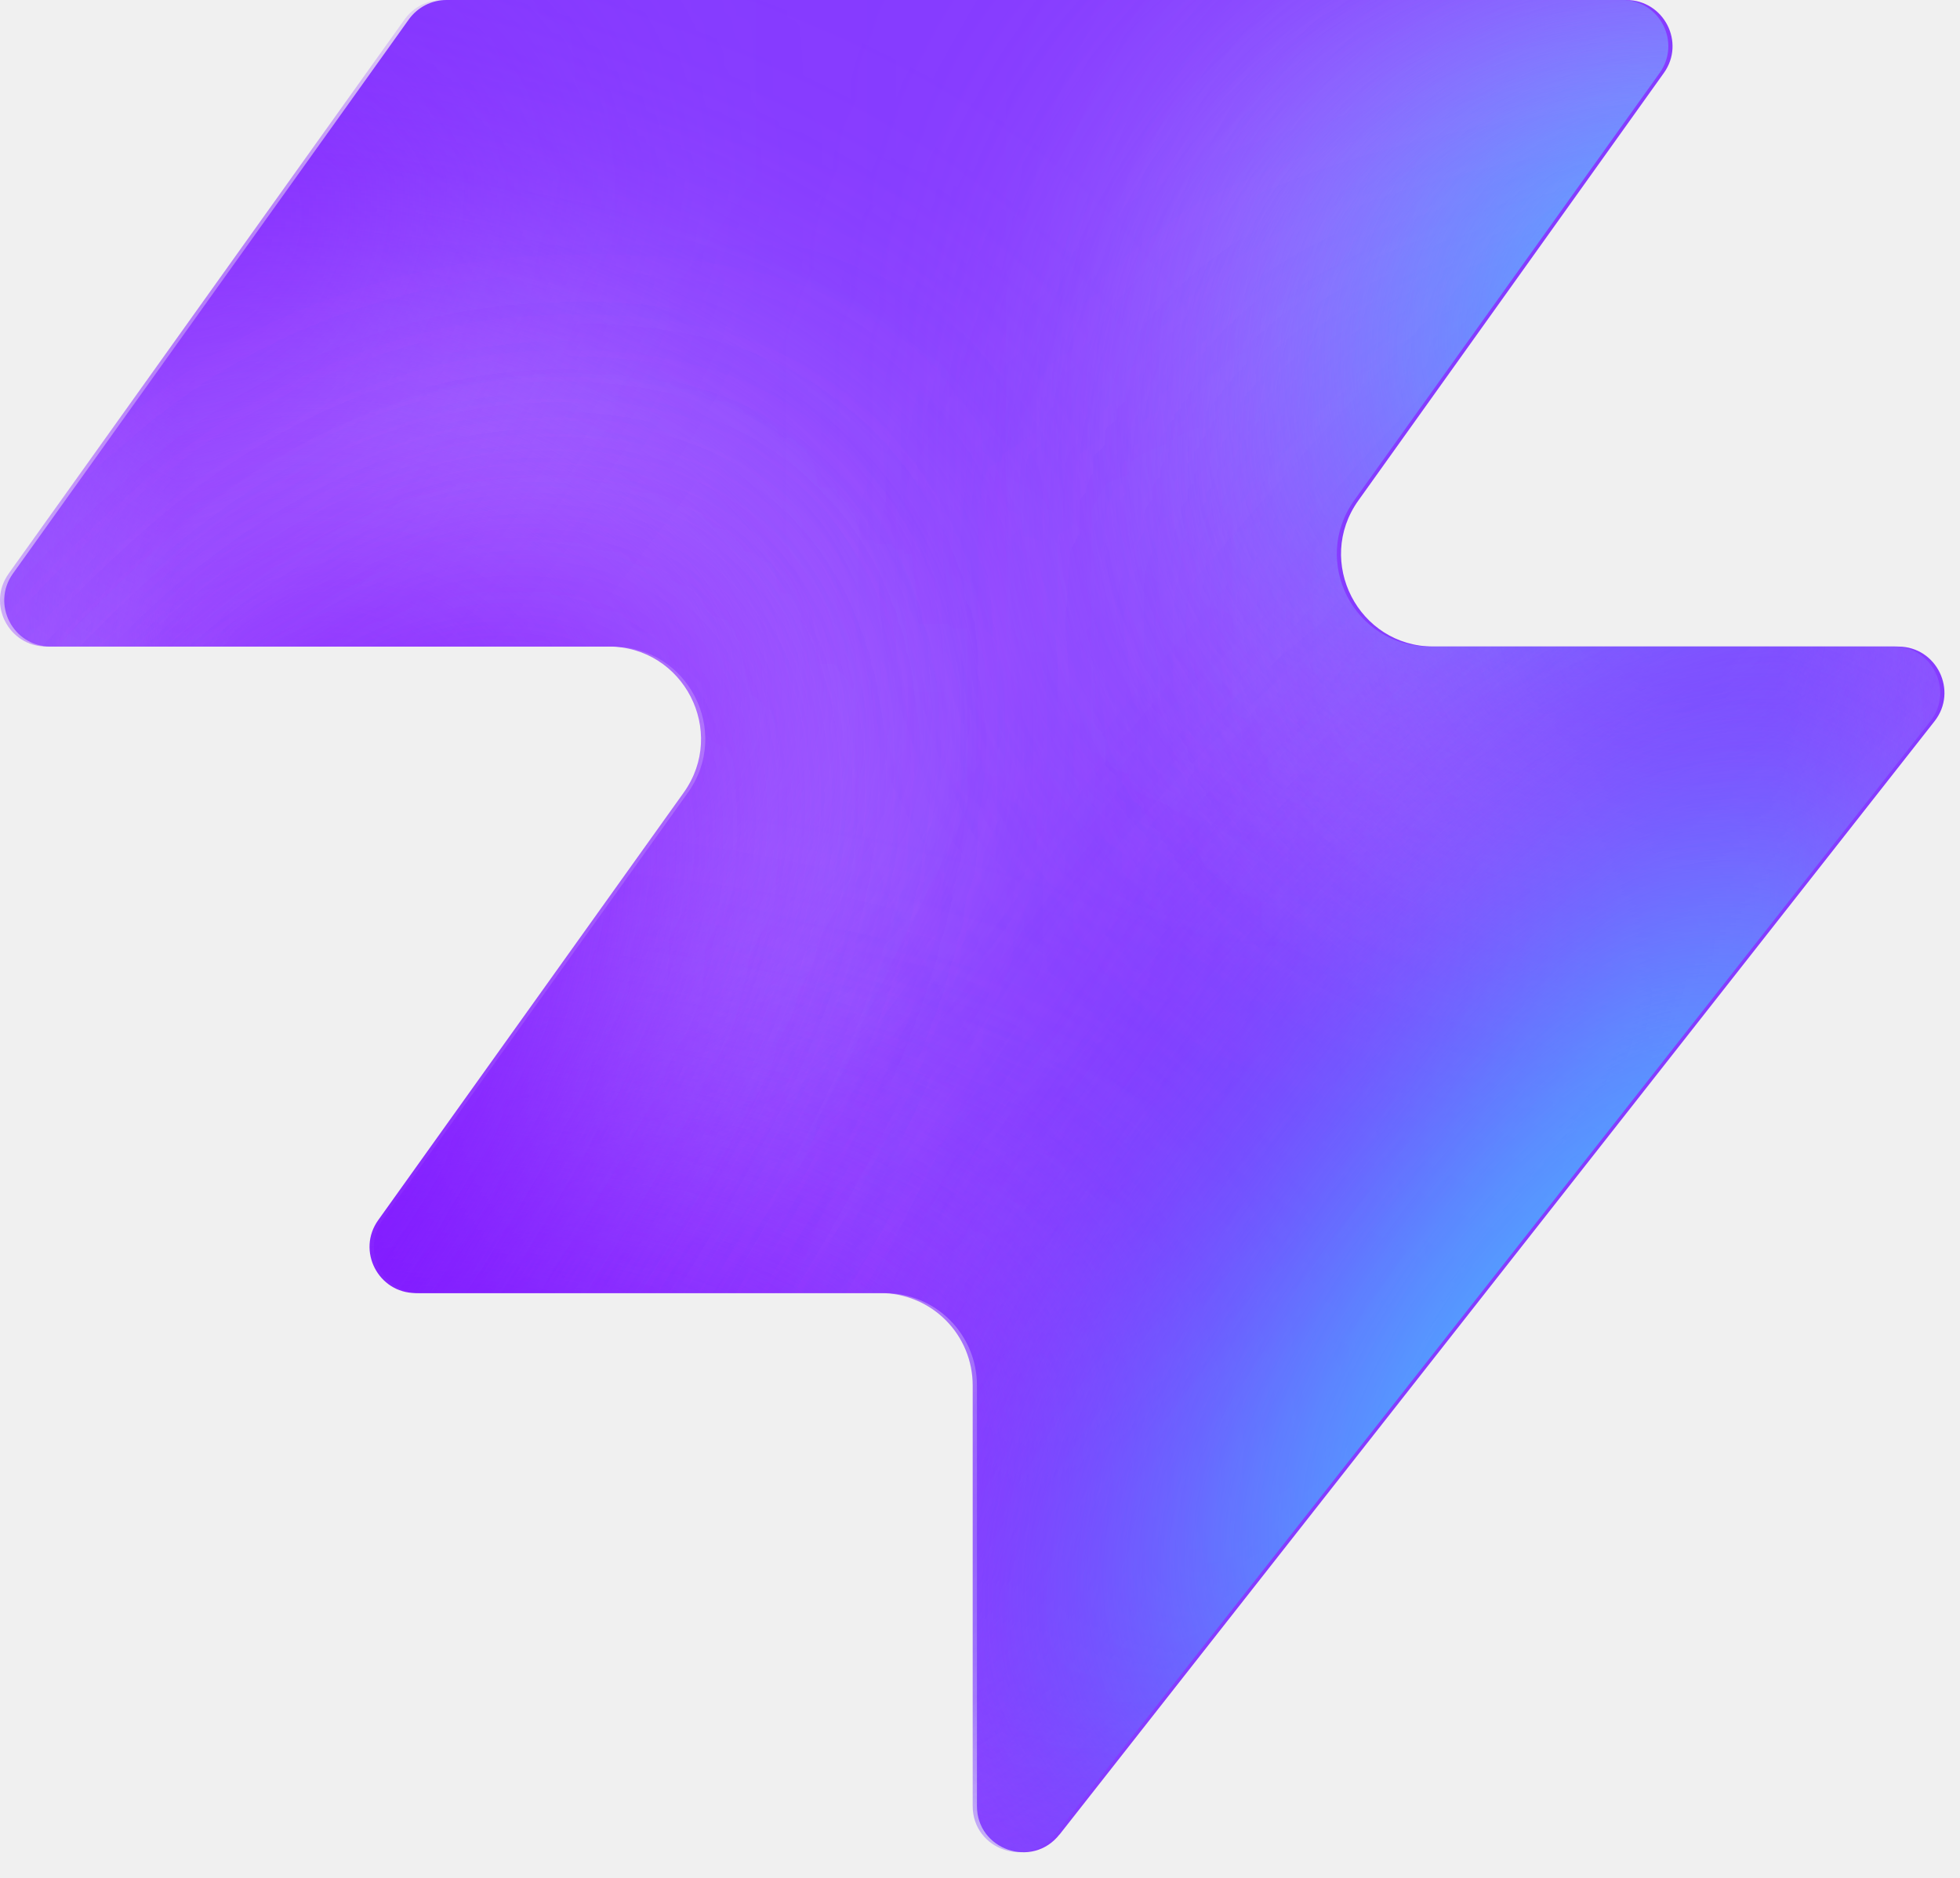
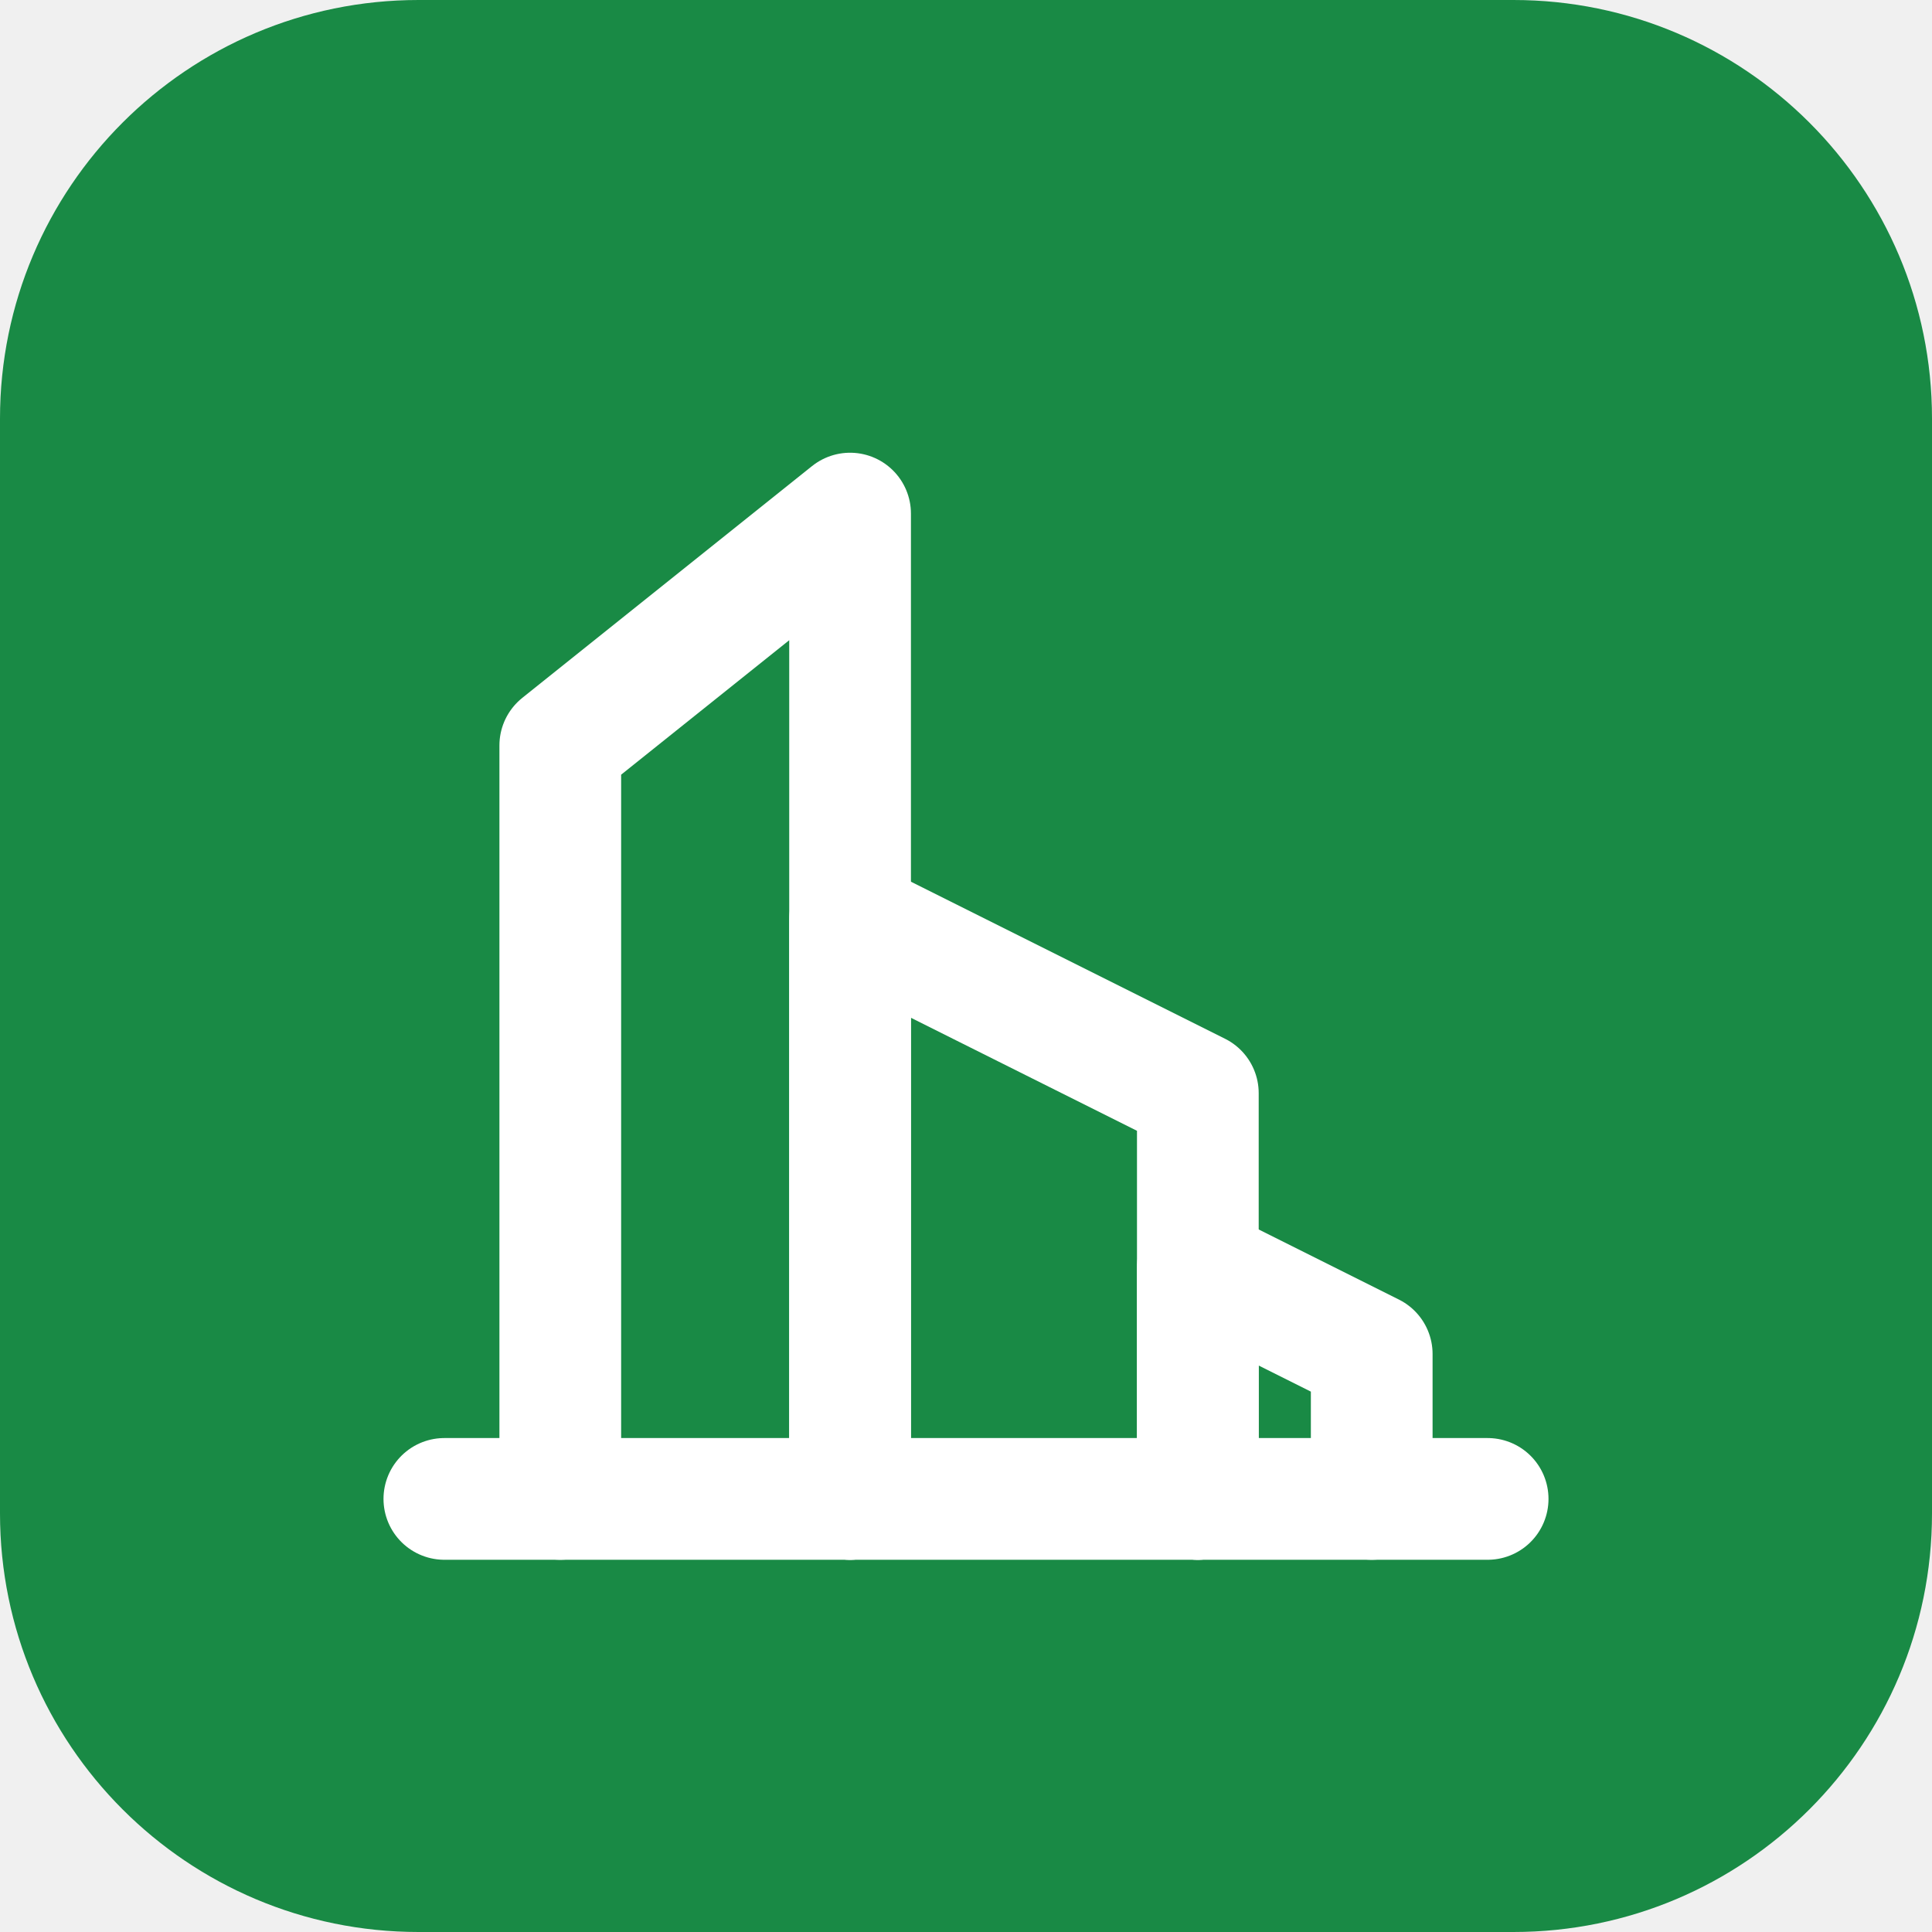
- <svg xmlns="http://www.w3.org/2000/svg" width="48" height="46" fill="none" viewBox="0 0 48 46">
-   <path fill="#863bff" d="M25.946 44.938c-.664.845-2.021.375-2.021-.698V33.937a2.26 2.26 0 0 0-2.262-2.262H10.287c-.92 0-1.456-1.04-.92-1.788l7.48-10.471c1.07-1.497 0-3.578-1.842-3.578H1.237c-.92 0-1.456-1.04-.92-1.788L10.013.474c.214-.297.556-.474.92-.474h28.894c.92 0 1.456 1.04.92 1.788l-7.48 10.471c-1.07 1.498 0 3.579 1.842 3.579h11.377c.943 0 1.473 1.088.89 1.83L25.947 44.94z" style="fill:#863bff;fill:color(display-p3 .525 .23 1);fill-opacity:1" />
-   <mask id="a" width="48" height="46" x="0" y="0" maskUnits="userSpaceOnUse" style="mask-type:alpha">
-     <path fill="#000" d="M25.842 44.938c-.664.844-2.021.375-2.021-.698V33.937a2.26 2.26 0 0 0-2.262-2.262H10.183c-.92 0-1.456-1.04-.92-1.788l7.48-10.471c1.07-1.498 0-3.579-1.842-3.579H1.133c-.92 0-1.456-1.04-.92-1.787L9.91.473c.214-.297.556-.474.92-.474h28.894c.92 0 1.456 1.04.92 1.788l-7.48 10.471c-1.07 1.498 0 3.578 1.842 3.578h11.377c.943 0 1.473 1.088.89 1.832L25.843 44.94z" style="fill:#000;fill-opacity:1" />
-   </mask>
-   <g mask="url(#a)">
-     <g filter="url(#b)">
-       <ellipse cx="5.508" cy="14.704" fill="#ede6ff" rx="5.508" ry="14.704" style="fill:#ede6ff;fill:color(display-p3 .927 .903 1);fill-opacity:1" transform="matrix(.00324 1 1 -.00324 -4.47 31.516)" />
-     </g>
-     <g filter="url(#c)">
-       <ellipse cx="10.399" cy="29.851" fill="#ede6ff" rx="10.399" ry="29.851" style="fill:#ede6ff;fill:color(display-p3 .927 .903 1);fill-opacity:1" transform="matrix(.00324 1 1 -.00324 -39.328 7.883)" />
-     </g>
-     <g filter="url(#d)">
-       <ellipse cx="5.508" cy="30.487" fill="#7e14ff" rx="5.508" ry="30.487" style="fill:#7e14ff;fill:color(display-p3 .492 .077 1);fill-opacity:1" transform="rotate(89.814 -25.913 -14.639)scale(1 -1)" />
-     </g>
-     <g filter="url(#e)">
-       <ellipse cx="5.508" cy="30.599" fill="#7e14ff" rx="5.508" ry="30.599" style="fill:#7e14ff;fill:color(display-p3 .492 .077 1);fill-opacity:1" transform="rotate(89.814 -32.644 -3.334)scale(1 -1)" />
-     </g>
-     <g filter="url(#f)">
-       <ellipse cx="5.508" cy="30.599" fill="#7e14ff" rx="5.508" ry="30.599" style="fill:#7e14ff;fill:color(display-p3 .492 .077 1);fill-opacity:1" transform="matrix(.00324 1 1 -.00324 -34.34 30.47)" />
-     </g>
-     <g filter="url(#g)">
-       <ellipse cx="14.072" cy="22.078" fill="#ede6ff" rx="14.072" ry="22.078" style="fill:#ede6ff;fill:color(display-p3 .927 .903 1);fill-opacity:1" transform="rotate(93.35 24.506 48.493)scale(-1 1)" />
-     </g>
-     <g filter="url(#h)">
-       <ellipse cx="3.47" cy="21.501" fill="#7e14ff" rx="3.47" ry="21.501" style="fill:#7e14ff;fill:color(display-p3 .492 .077 1);fill-opacity:1" transform="rotate(89.009 28.708 47.59)scale(-1 1)" />
-     </g>
-     <g filter="url(#i)">
-       <ellipse cx="3.47" cy="21.501" fill="#7e14ff" rx="3.47" ry="21.501" style="fill:#7e14ff;fill:color(display-p3 .492 .077 1);fill-opacity:1" transform="rotate(89.009 28.708 47.59)scale(-1 1)" />
-     </g>
-     <g filter="url(#j)">
-       <ellipse cx=".387" cy="8.972" fill="#7e14ff" rx="4.407" ry="29.108" style="fill:#7e14ff;fill:color(display-p3 .492 .077 1);fill-opacity:1" transform="rotate(39.51 .387 8.972)" />
-     </g>
-     <g filter="url(#k)">
-       <ellipse cx="47.523" cy="-6.092" fill="#7e14ff" rx="4.407" ry="29.108" style="fill:#7e14ff;fill:color(display-p3 .492 .077 1);fill-opacity:1" transform="rotate(37.892 47.523 -6.092)" />
-     </g>
-     <g filter="url(#l)">
-       <ellipse cx="41.412" cy="6.333" fill="#47bfff" rx="5.971" ry="9.665" style="fill:#47bfff;fill:color(display-p3 .28 .748 1);fill-opacity:1" transform="rotate(37.892 41.412 6.333)" />
-     </g>
-     <g filter="url(#m)">
-       <ellipse cx="-1.879" cy="38.332" fill="#7e14ff" rx="4.407" ry="29.108" style="fill:#7e14ff;fill:color(display-p3 .492 .077 1);fill-opacity:1" transform="rotate(37.892 -1.88 38.332)" />
-     </g>
-     <g filter="url(#n)">
-       <ellipse cx="-1.879" cy="38.332" fill="#7e14ff" rx="4.407" ry="29.108" style="fill:#7e14ff;fill:color(display-p3 .492 .077 1);fill-opacity:1" transform="rotate(37.892 -1.88 38.332)" />
-     </g>
-     <g filter="url(#o)">
-       <ellipse cx="35.651" cy="29.907" fill="#7e14ff" rx="4.407" ry="29.108" style="fill:#7e14ff;fill:color(display-p3 .492 .077 1);fill-opacity:1" transform="rotate(37.892 35.651 29.907)" />
-     </g>
-     <g filter="url(#p)">
-       <ellipse cx="38.418" cy="32.4" fill="#47bfff" rx="5.971" ry="15.297" style="fill:#47bfff;fill:color(display-p3 .28 .748 1);fill-opacity:1" transform="rotate(37.892 38.418 32.4)" />
-     </g>
+ <svg xmlns="http://www.w3.org/2000/svg" viewBox="0 0 24 24">
+   <rect width="24" height="24" rx="5.2" fill="#198A45" />
+   <g fill="none" stroke="#fff" stroke-width="2.1" stroke-linecap="round" stroke-linejoin="round" transform="translate(12 12.5) scale(0.72) translate(-12 -12.5)">
+     <path d="M3 21h18" />
+     <path d="M5 21V8l5-4v17" />
+     <path d="M10 21V11l6 3v7" />
+     <path d="M16 21v-4l3 1.5V21" />
  </g>
-   <defs>
-     <filter id="b" width="60.045" height="41.654" x="-19.77" y="16.149" color-interpolation-filters="sRGB" filterUnits="userSpaceOnUse">
-       <feFlood flood-opacity="0" result="BackgroundImageFix" />
-       <feBlend in="SourceGraphic" in2="BackgroundImageFix" result="shape" />
-       <feGaussianBlur result="effect1_foregroundBlur_2002_17158" stdDeviation="7.659" />
-     </filter>
-     <filter id="c" width="90.34" height="51.437" x="-54.613" y="-7.533" color-interpolation-filters="sRGB" filterUnits="userSpaceOnUse">
-       <feFlood flood-opacity="0" result="BackgroundImageFix" />
-       <feBlend in="SourceGraphic" in2="BackgroundImageFix" result="shape" />
-       <feGaussianBlur result="effect1_foregroundBlur_2002_17158" stdDeviation="7.659" />
-     </filter>
-     <filter id="d" width="79.355" height="29.4" x="-49.64" y="2.03" color-interpolation-filters="sRGB" filterUnits="userSpaceOnUse">
-       <feFlood flood-opacity="0" result="BackgroundImageFix" />
-       <feBlend in="SourceGraphic" in2="BackgroundImageFix" result="shape" />
-       <feGaussianBlur result="effect1_foregroundBlur_2002_17158" stdDeviation="4.596" />
-     </filter>
-     <filter id="e" width="79.579" height="29.4" x="-45.045" y="20.029" color-interpolation-filters="sRGB" filterUnits="userSpaceOnUse">
-       <feFlood flood-opacity="0" result="BackgroundImageFix" />
-       <feBlend in="SourceGraphic" in2="BackgroundImageFix" result="shape" />
-       <feGaussianBlur result="effect1_foregroundBlur_2002_17158" stdDeviation="4.596" />
-     </filter>
-     <filter id="f" width="79.579" height="29.4" x="-43.513" y="21.178" color-interpolation-filters="sRGB" filterUnits="userSpaceOnUse">
-       <feFlood flood-opacity="0" result="BackgroundImageFix" />
-       <feBlend in="SourceGraphic" in2="BackgroundImageFix" result="shape" />
-       <feGaussianBlur result="effect1_foregroundBlur_2002_17158" stdDeviation="4.596" />
-     </filter>
-     <filter id="g" width="74.749" height="58.852" x="15.756" y="-17.901" color-interpolation-filters="sRGB" filterUnits="userSpaceOnUse">
-       <feFlood flood-opacity="0" result="BackgroundImageFix" />
-       <feBlend in="SourceGraphic" in2="BackgroundImageFix" result="shape" />
-       <feGaussianBlur result="effect1_foregroundBlur_2002_17158" stdDeviation="7.659" />
-     </filter>
-     <filter id="h" width="61.377" height="25.362" x="23.548" y="2.284" color-interpolation-filters="sRGB" filterUnits="userSpaceOnUse">
-       <feFlood flood-opacity="0" result="BackgroundImageFix" />
-       <feBlend in="SourceGraphic" in2="BackgroundImageFix" result="shape" />
-       <feGaussianBlur result="effect1_foregroundBlur_2002_17158" stdDeviation="4.596" />
-     </filter>
-     <filter id="i" width="61.377" height="25.362" x="23.548" y="2.284" color-interpolation-filters="sRGB" filterUnits="userSpaceOnUse">
-       <feFlood flood-opacity="0" result="BackgroundImageFix" />
-       <feBlend in="SourceGraphic" in2="BackgroundImageFix" result="shape" />
-       <feGaussianBlur result="effect1_foregroundBlur_2002_17158" stdDeviation="4.596" />
-     </filter>
-     <filter id="j" width="56.045" height="63.649" x="-27.636" y="-22.853" color-interpolation-filters="sRGB" filterUnits="userSpaceOnUse">
-       <feFlood flood-opacity="0" result="BackgroundImageFix" />
-       <feBlend in="SourceGraphic" in2="BackgroundImageFix" result="shape" />
-       <feGaussianBlur result="effect1_foregroundBlur_2002_17158" stdDeviation="4.596" />
-     </filter>
-     <filter id="k" width="54.814" height="64.646" x="20.116" y="-38.415" color-interpolation-filters="sRGB" filterUnits="userSpaceOnUse">
-       <feFlood flood-opacity="0" result="BackgroundImageFix" />
-       <feBlend in="SourceGraphic" in2="BackgroundImageFix" result="shape" />
-       <feGaussianBlur result="effect1_foregroundBlur_2002_17158" stdDeviation="4.596" />
-     </filter>
-     <filter id="l" width="33.541" height="35.313" x="24.641" y="-11.323" color-interpolation-filters="sRGB" filterUnits="userSpaceOnUse">
-       <feFlood flood-opacity="0" result="BackgroundImageFix" />
-       <feBlend in="SourceGraphic" in2="BackgroundImageFix" result="shape" />
-       <feGaussianBlur result="effect1_foregroundBlur_2002_17158" stdDeviation="4.596" />
-     </filter>
-     <filter id="m" width="54.814" height="64.646" x="-29.286" y="6.009" color-interpolation-filters="sRGB" filterUnits="userSpaceOnUse">
-       <feFlood flood-opacity="0" result="BackgroundImageFix" />
-       <feBlend in="SourceGraphic" in2="BackgroundImageFix" result="shape" />
-       <feGaussianBlur result="effect1_foregroundBlur_2002_17158" stdDeviation="4.596" />
-     </filter>
-     <filter id="n" width="54.814" height="64.646" x="-29.286" y="6.009" color-interpolation-filters="sRGB" filterUnits="userSpaceOnUse">
-       <feFlood flood-opacity="0" result="BackgroundImageFix" />
-       <feBlend in="SourceGraphic" in2="BackgroundImageFix" result="shape" />
-       <feGaussianBlur result="effect1_foregroundBlur_2002_17158" stdDeviation="4.596" />
-     </filter>
-     <filter id="o" width="54.814" height="64.646" x="8.244" y="-2.416" color-interpolation-filters="sRGB" filterUnits="userSpaceOnUse">
-       <feFlood flood-opacity="0" result="BackgroundImageFix" />
-       <feBlend in="SourceGraphic" in2="BackgroundImageFix" result="shape" />
-       <feGaussianBlur result="effect1_foregroundBlur_2002_17158" stdDeviation="4.596" />
-     </filter>
-     <filter id="p" width="39.409" height="43.623" x="18.713" y="10.588" color-interpolation-filters="sRGB" filterUnits="userSpaceOnUse">
-       <feFlood flood-opacity="0" result="BackgroundImageFix" />
-       <feBlend in="SourceGraphic" in2="BackgroundImageFix" result="shape" />
-       <feGaussianBlur result="effect1_foregroundBlur_2002_17158" stdDeviation="4.596" />
-     </filter>
-   </defs>
</svg>
